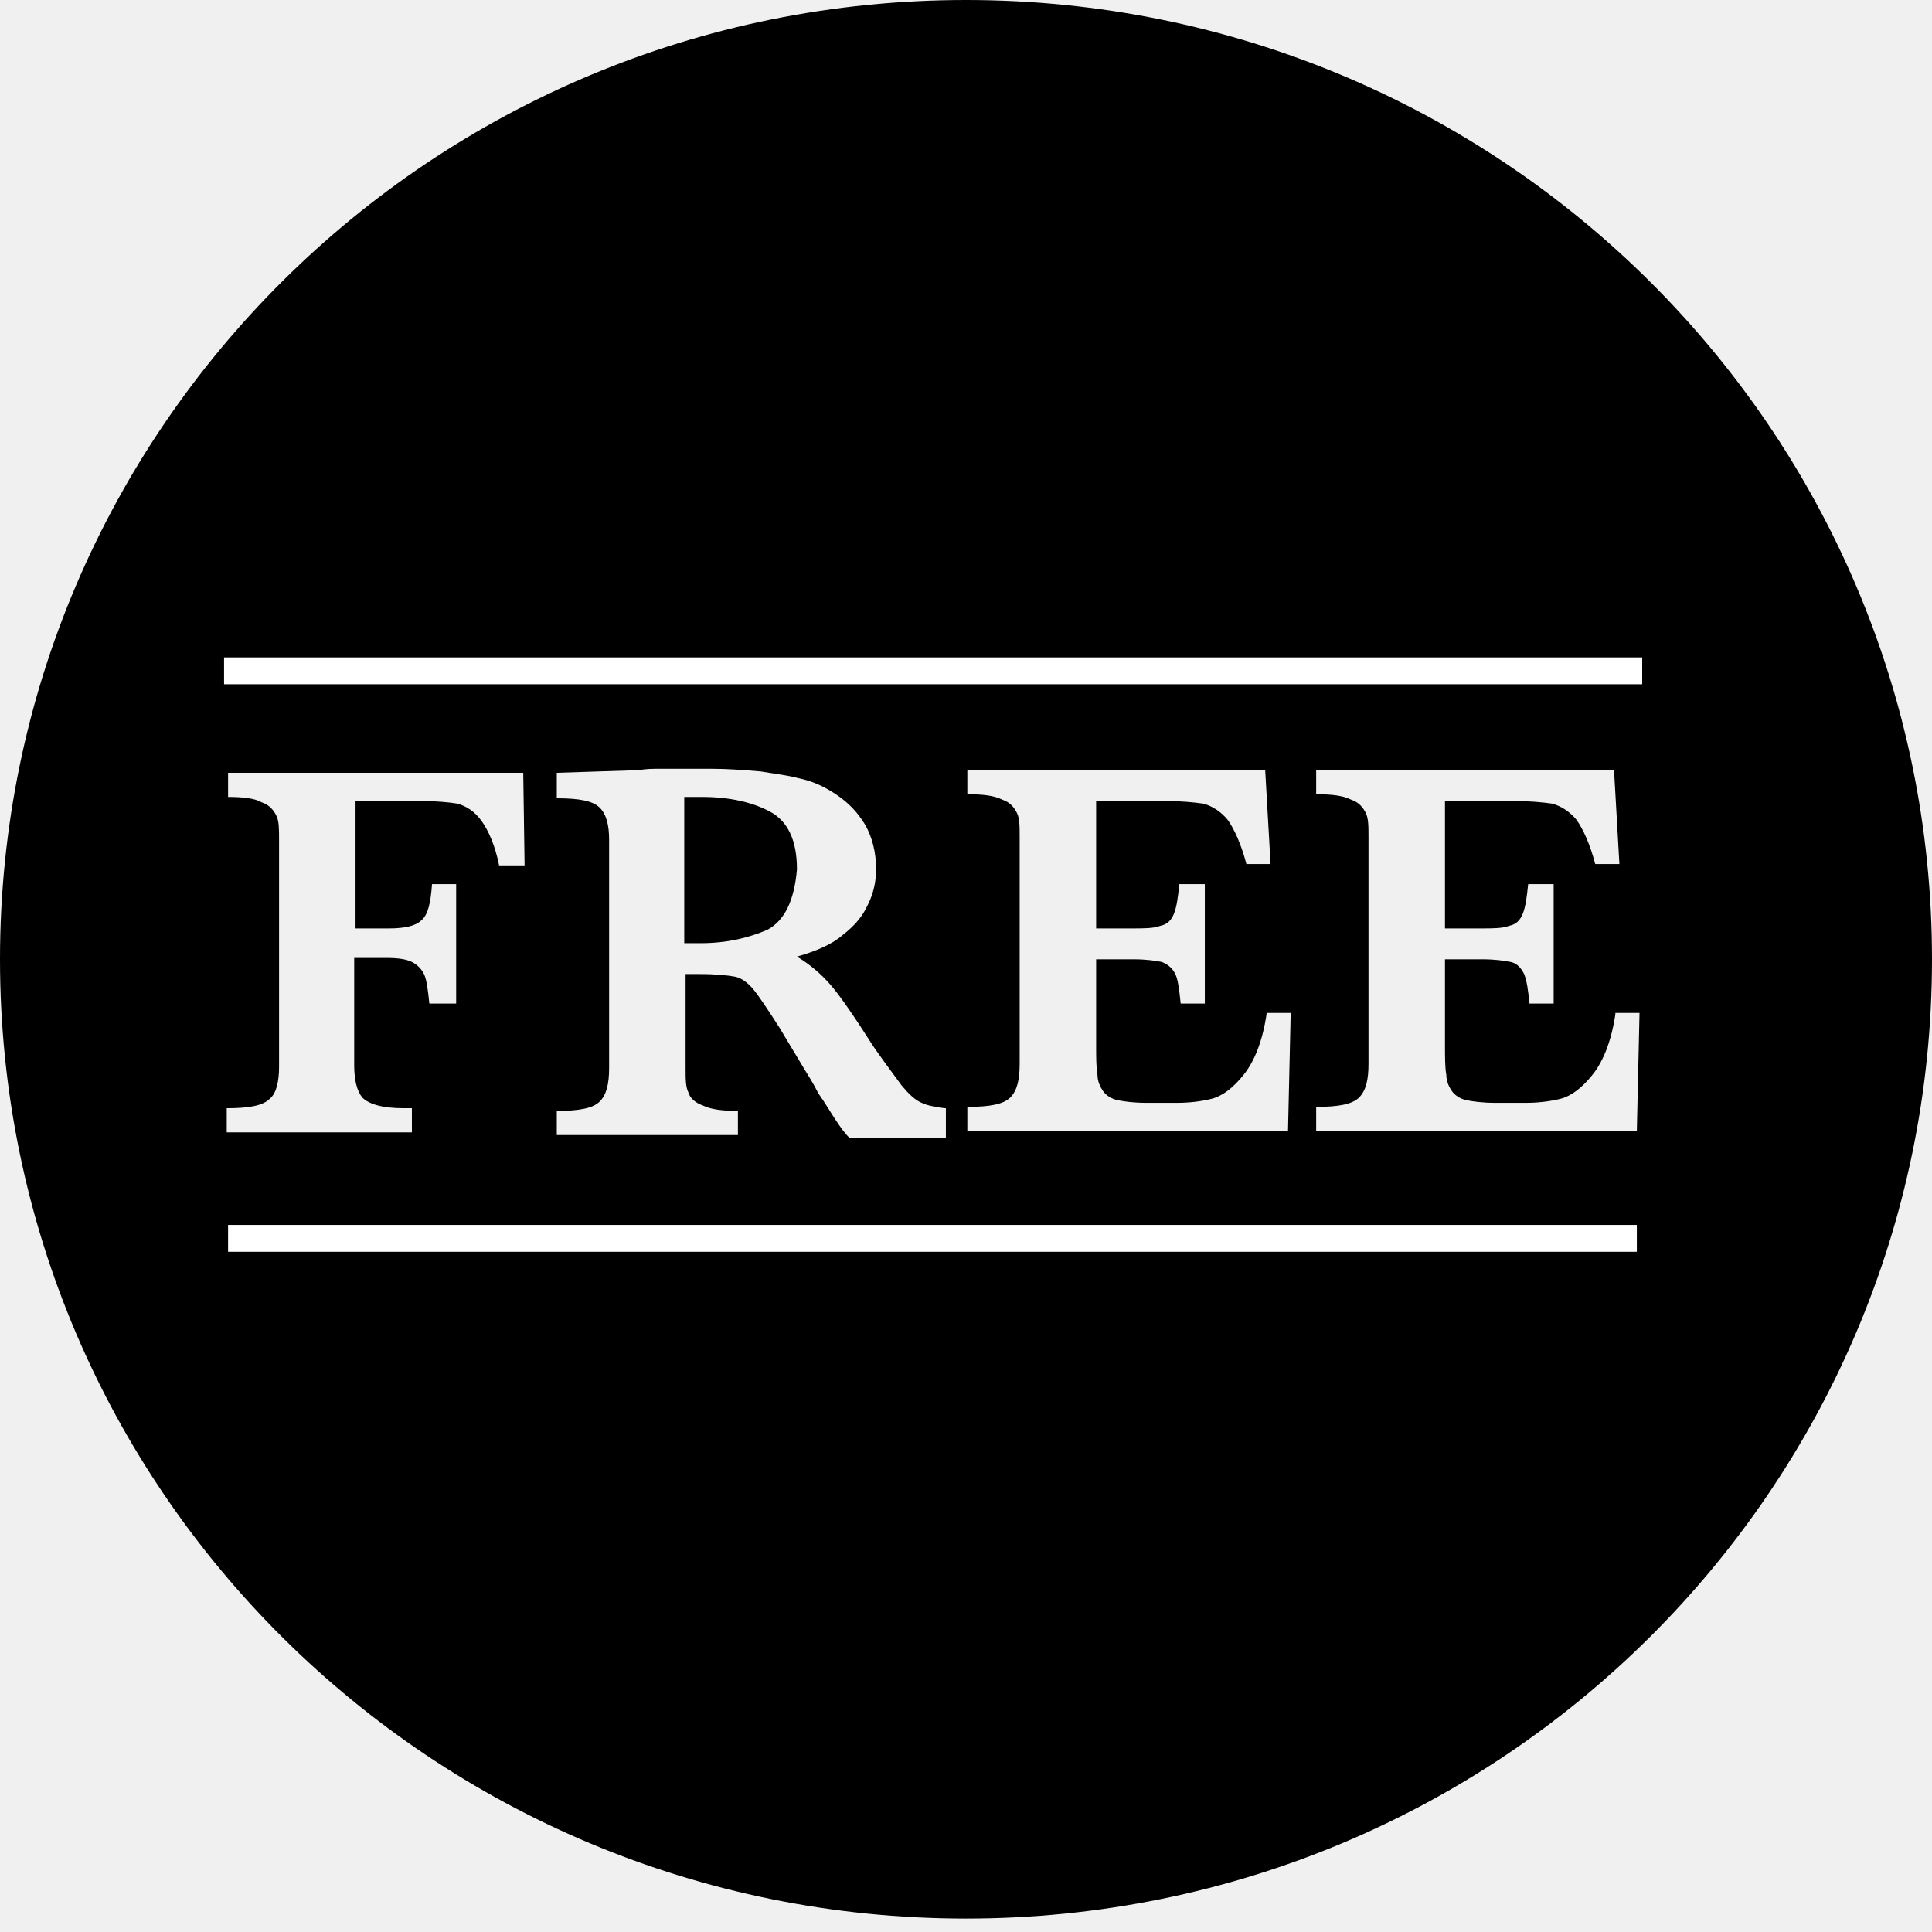
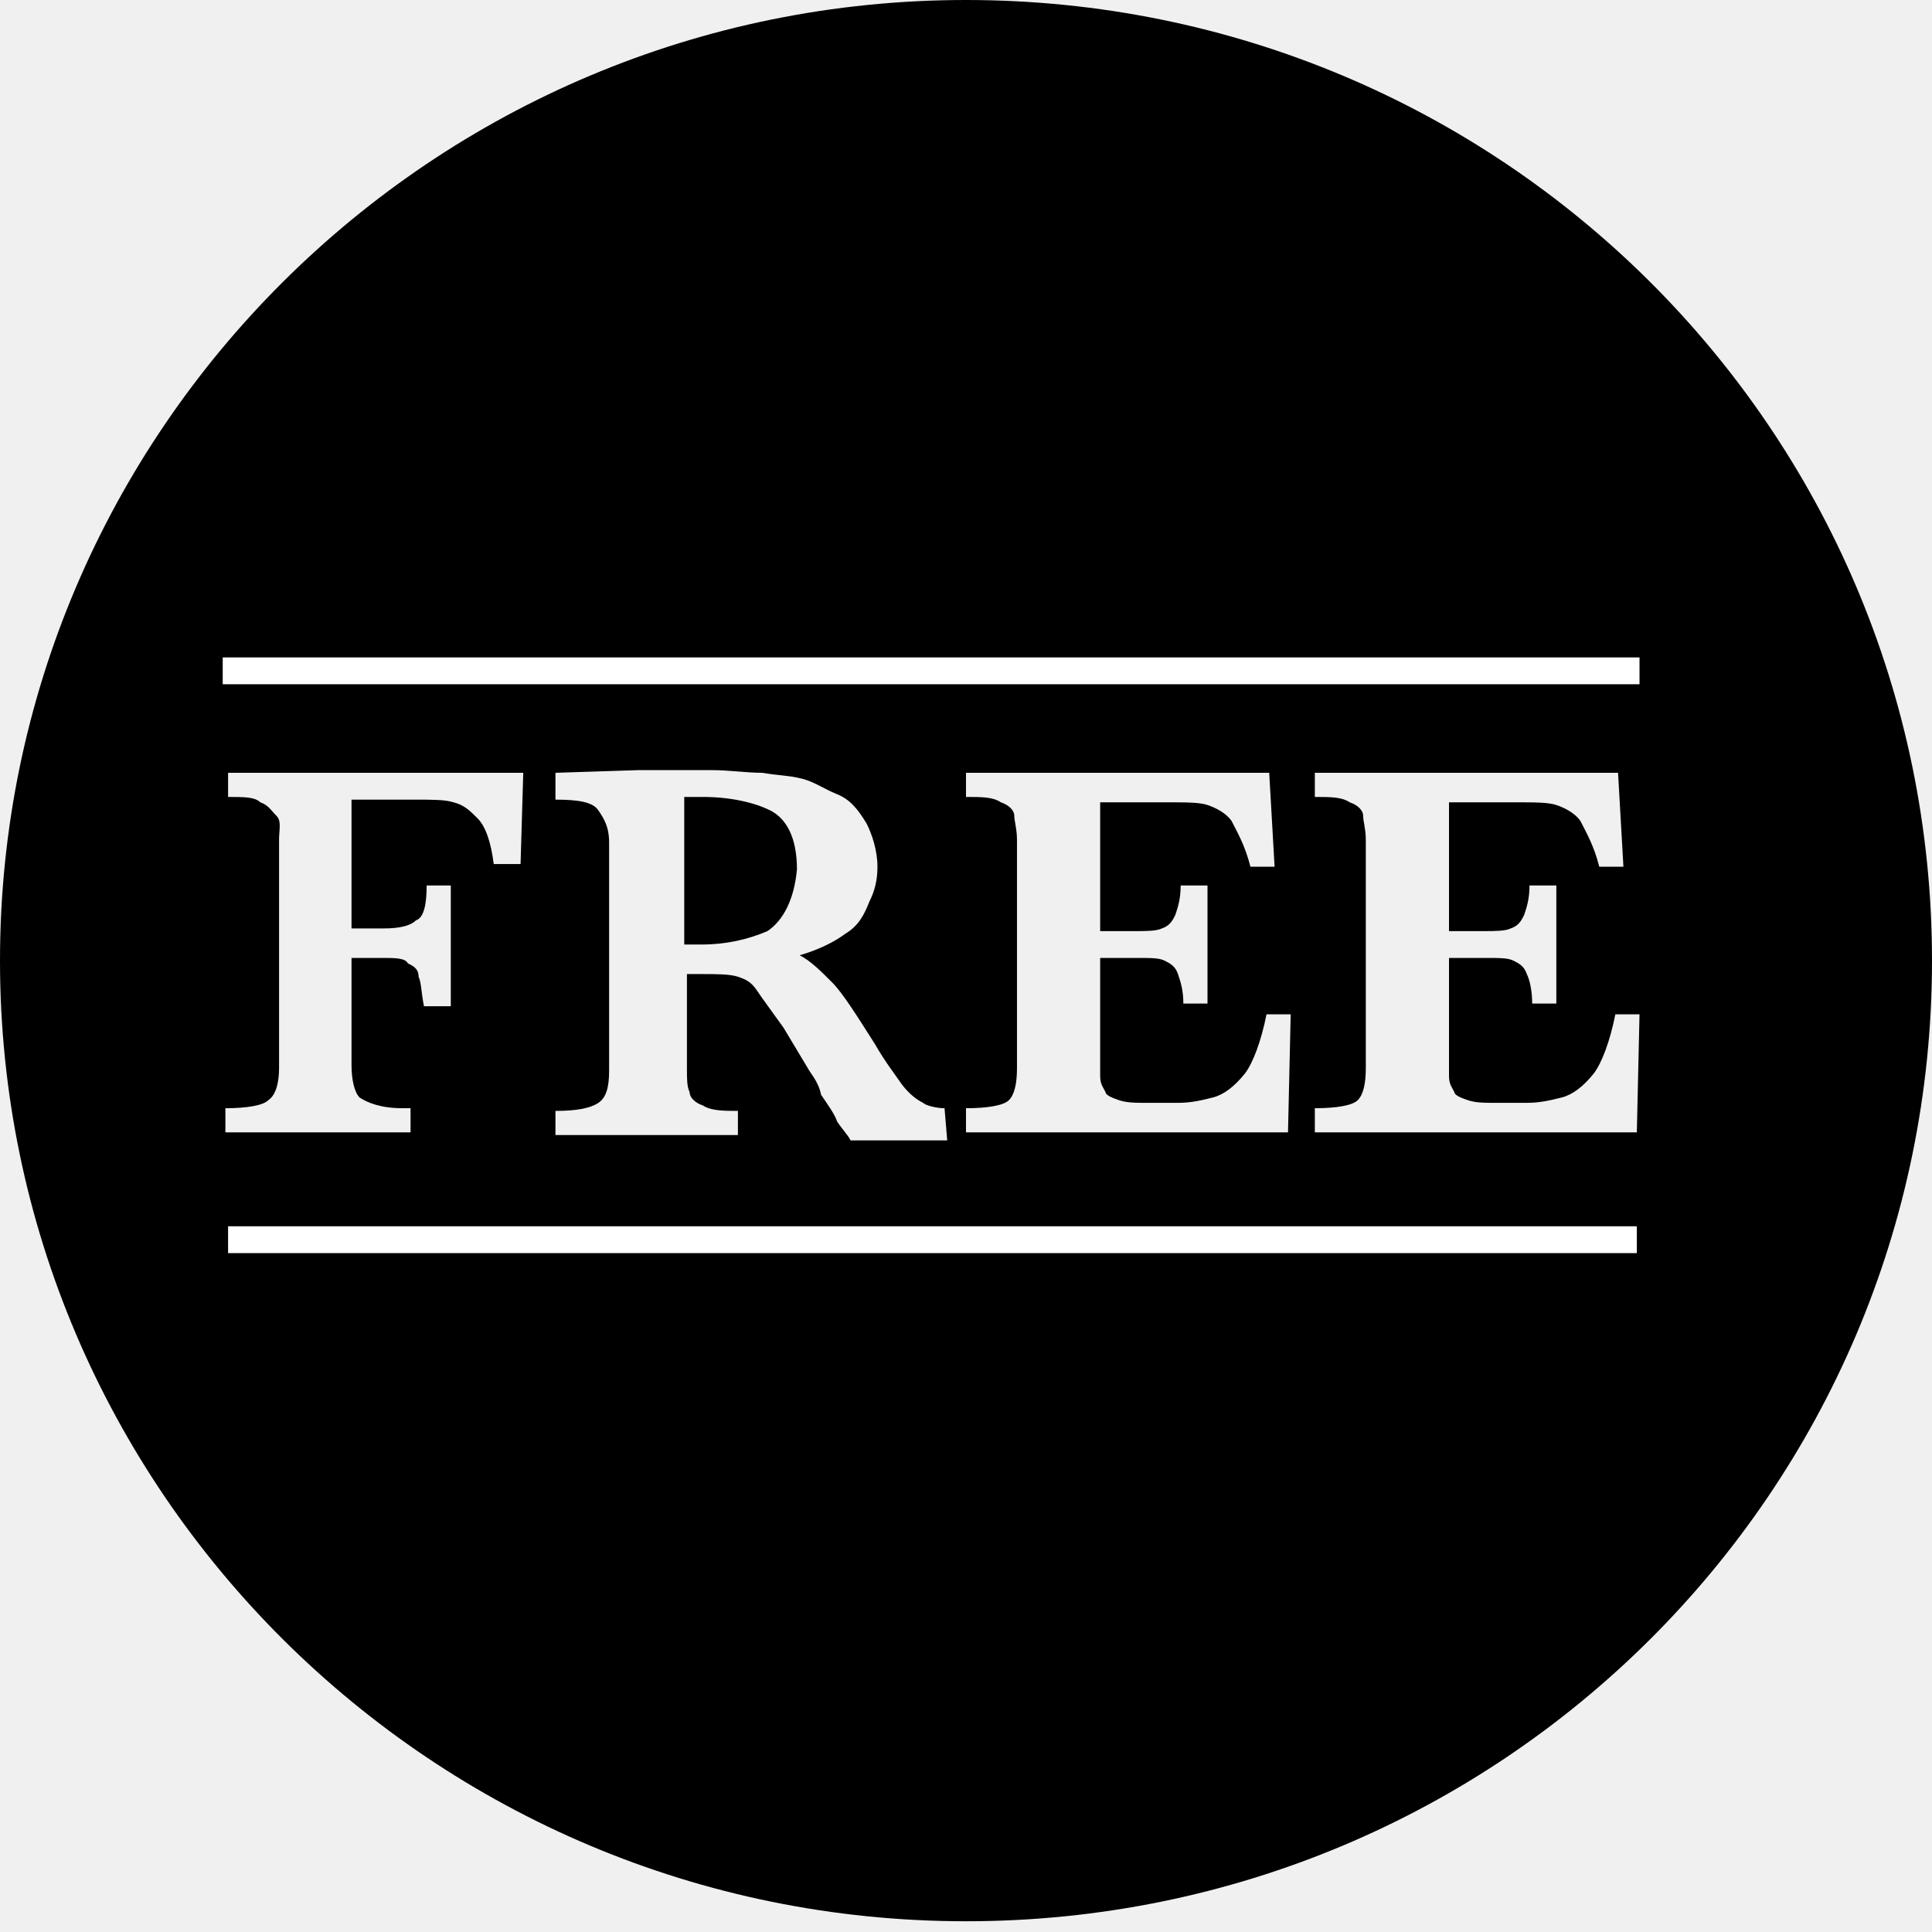
- <svg xmlns="http://www.w3.org/2000/svg" version="1.1" id="Layer_1" x="0px" y="0px" viewBox="0 0 144 144" enable-background="new 0 0 144 144" xml:space="preserve">
-   <path d="M144,71.5c0,39.5-32.2,71.5-72,71.5S0,111,0,71.5S32.2,0,72,0S144,32,144,71.5z M39,57.6H17v1.8c1.1,0,2,0.1,2.5,0.4  c0.6,0.2,0.9,0.6,1.1,1c0.2,0.4,0.2,1,0.2,1.8v16.9c0,1.1-0.2,2-0.7,2.4c-0.5,0.5-1.5,0.7-3.2,0.7v1.8h13.8v-1.8h-0.6  c-1.6,0-2.6-0.3-3.1-0.8c-0.4-0.5-0.6-1.3-0.6-2.4v-8h2.4c0.9,0,1.5,0.1,1.9,0.3c0.4,0.2,0.7,0.5,0.9,0.9c0.2,0.4,0.3,1.2,0.4,2.2  H34v-8.9h-1.8c-0.1,1.4-0.3,2.3-0.8,2.7c-0.4,0.4-1.2,0.6-2.4,0.6h-2.5v-9.5h4.8c1.2,0,2.2,0.1,2.8,0.2c0.7,0.2,1.3,0.6,1.8,1.3  s1,1.8,1.3,3.3h1.9L39,57.6z M70.4,82.6c-0.7-0.1-1.3-0.2-1.7-0.4c-0.5-0.2-1-0.7-1.5-1.3c-0.5-0.7-1.2-1.6-2.1-2.9  c-1.4-2.2-2.5-3.8-3.2-4.6s-1.5-1.5-2.5-2.1c1.4-0.4,2.6-0.9,3.4-1.6c0.9-0.7,1.5-1.4,1.9-2.3c0.4-0.8,0.6-1.7,0.6-2.6  c0-1.3-0.3-2.4-0.8-3.3c-0.6-1-1.3-1.7-2.2-2.3c-0.9-0.6-1.8-1-2.8-1.2c-0.7-0.2-1.6-0.3-2.8-0.5c-1.2-0.1-2.4-0.2-3.7-0.2  c-1,0-1.6,0-2,0c-0.5,0-1.1,0-1.7,0s-1.2,0-1.6,0.1l-6.2,0.2v1.9c1.7,0,2.7,0.2,3.2,0.7c0.5,0.5,0.7,1.3,0.7,2.4v17  c0,1.2-0.2,2-0.7,2.5c-0.5,0.5-1.5,0.7-3.2,0.7v1.8h13.5v-1.8c-1.1,0-2-0.1-2.6-0.4c-0.6-0.2-1-0.6-1.1-1c-0.2-0.4-0.2-1-0.2-1.8v-7  h1c1.3,0,2.2,0.1,2.7,0.2s1,0.5,1.4,1s1,1.4,1.9,2.8l1.8,3c0.3,0.5,0.7,1.1,1.1,1.9c0.5,0.7,0.9,1.4,1.3,2c0.4,0.6,0.7,1,1,1.3h7.2  V82.6z M57.2,69.3c-1.4,0.6-3,1-5,1h-1.2V59.4c0.2,0,0.4,0,0.6,0c0.2,0,0.4,0,0.7,0c2.1,0,3.8,0.4,5.1,1.1s2,2.1,2,4.3  C59.2,67.1,58.5,68.6,57.2,69.3z M94.4,75.6c-0.3,2-0.9,3.5-1.7,4.5c-0.8,1-1.6,1.6-2.4,1.8c-0.8,0.2-1.7,0.3-2.6,0.3h-2.2  c-1,0-1.7-0.1-2.2-0.2c-0.5-0.1-0.9-0.4-1.1-0.7c-0.2-0.3-0.4-0.7-0.4-1.2c-0.1-0.5-0.1-1.3-0.1-2.3v-6.3h2.8c0.9,0,1.6,0.1,2.1,0.2  c0.5,0.2,0.8,0.5,1,0.9s0.3,1.2,0.4,2.2h1.8v-8.9h-1.9c-0.1,1-0.2,1.7-0.4,2.2c-0.2,0.5-0.5,0.8-1,0.9c-0.5,0.2-1.2,0.2-2.1,0.2  h-2.7v-9.5h5c1.3,0,2.3,0.1,3,0.2c0.7,0.2,1.3,0.6,1.8,1.2c0.5,0.7,1,1.8,1.4,3.3h1.8l-0.4-7H72.1v1.8c1.2,0,2,0.1,2.6,0.4  c0.6,0.2,0.9,0.6,1.1,1c0.2,0.4,0.2,1,0.2,1.8v16.9c0,1.2-0.2,2-0.7,2.5s-1.5,0.7-3.2,0.7v1.8h23.9l0.2-8.8H94.4z M120.4,75.6  c-0.3,2-0.9,3.5-1.7,4.5c-0.8,1-1.6,1.6-2.4,1.8c-0.8,0.2-1.7,0.3-2.6,0.3h-2.2c-1,0-1.7-0.1-2.2-0.2c-0.5-0.1-0.9-0.4-1.1-0.7  c-0.2-0.3-0.4-0.7-0.4-1.2c-0.1-0.5-0.1-1.3-0.1-2.3v-6.3h2.8c0.9,0,1.6,0.1,2.1,0.2s0.8,0.5,1,0.9c0.2,0.5,0.3,1.2,0.4,2.2h1.8  v-8.9h-1.9c-0.1,1-0.2,1.7-0.4,2.2c-0.2,0.5-0.5,0.8-1,0.9c-0.5,0.2-1.2,0.2-2.1,0.2h-2.7v-9.5h5c1.3,0,2.3,0.1,3,0.2  c0.7,0.2,1.3,0.6,1.8,1.2c0.5,0.7,1,1.8,1.4,3.3h1.8l-0.4-7H98.1v1.8c1.2,0,2,0.1,2.6,0.4c0.6,0.2,0.9,0.6,1.1,1  c0.2,0.4,0.2,1,0.2,1.8v16.9c0,1.2-0.2,2-0.7,2.5s-1.5,0.7-3.2,0.7v1.8h23.9l0.2-8.8H120.4z" />
+ <svg xmlns="http://www.w3.org/2000/svg" version="1.1" id="Layer_1" x="0px" y="0px" viewBox="0 0 72 72" style="enable-background:new 0 0 72 72;" xml:space="preserve">
+   <path d="M72,35.8c0,19.8-16.1,35.8-36,35.8S0,55.5,0,35.8S16.1,0,36,0S72,16,72,35.8z M19.5,28.8h-11v0.9c0.6,0,1,0,1.2,0.2  c0.3,0.1,0.4,0.3,0.6,0.5s0.1,0.5,0.1,0.9v8.5c0,0.5-0.1,1-0.4,1.2c-0.2,0.2-0.8,0.3-1.6,0.3v0.9h6.9v-0.9h-0.3  c-0.8,0-1.3-0.2-1.6-0.4c-0.2-0.2-0.3-0.7-0.3-1.2v-4h1.2c0.4,0,0.8,0,0.9,0.2c0.2,0.1,0.4,0.2,0.4,0.5c0.1,0.2,0.1,0.6,0.2,1.1h1  v-4.5h-0.9c0,0.7-0.1,1.2-0.4,1.3c-0.2,0.2-0.6,0.3-1.2,0.3h-1.2v-4.8h2.4c0.6,0,1.1,0,1.4,0.1c0.4,0.1,0.6,0.3,0.9,0.6  s0.5,0.9,0.6,1.7h1L19.5,28.8z M35.2,41.3c-0.3,0-0.7-0.1-0.8-0.2c-0.2-0.1-0.5-0.3-0.8-0.7c-0.2-0.3-0.6-0.8-1-1.5  c-0.7-1.1-1.2-1.9-1.6-2.3s-0.8-0.8-1.2-1c0.7-0.2,1.3-0.5,1.7-0.8c0.5-0.3,0.7-0.7,0.9-1.2c0.2-0.4,0.3-0.8,0.3-1.3  c0-0.6-0.2-1.2-0.4-1.6c-0.3-0.5-0.6-0.9-1.1-1.1s-0.9-0.5-1.4-0.6c-0.4-0.1-0.8-0.1-1.4-0.2c-0.6,0-1.2-0.1-1.9-0.1  c-0.5,0-0.8,0-1,0c-0.2,0-0.5,0-0.9,0s-0.6,0-0.8,0l-3.1,0.1v1c0.9,0,1.4,0.1,1.6,0.4s0.4,0.6,0.4,1.2v8.5c0,0.6-0.1,1-0.4,1.2  s-0.8,0.3-1.6,0.3v0.9h6.8v-0.9c-0.5,0-1,0-1.3-0.2c-0.3-0.1-0.5-0.3-0.5-0.5c-0.1-0.2-0.1-0.5-0.1-0.9v-3.5h0.5  c0.6,0,1.1,0,1.4,0.1s0.5,0.2,0.7,0.5s0.5,0.7,1,1.4l0.9,1.5c0.1,0.2,0.4,0.5,0.5,1c0.2,0.3,0.5,0.7,0.6,1c0.2,0.3,0.4,0.5,0.5,0.7  h3.6L35.2,41.3L35.2,41.3z M28.6,34.7c-0.7,0.3-1.5,0.5-2.5,0.5h-0.6v-5.5c0.1,0,0.2,0,0.3,0c0.1,0,0.2,0,0.4,0c1,0,1.9,0.2,2.5,0.5  s1,1,1,2.2C29.6,33.5,29.2,34.3,28.6,34.7z M47.2,37.8c-0.2,1-0.5,1.8-0.8,2.2c-0.4,0.5-0.8,0.8-1.2,0.9c-0.4,0.1-0.8,0.2-1.3,0.2  h-1.1c-0.5,0-0.8,0-1.1-0.1s-0.5-0.2-0.5-0.3c-0.1-0.2-0.2-0.3-0.2-0.6c0-0.2,0-0.7,0-1.2v-3.2h1.4c0.5,0,0.8,0,1,0.1  c0.2,0.1,0.4,0.2,0.5,0.5s0.2,0.6,0.2,1.1h0.9V33h-1c0,0.5-0.1,0.8-0.2,1.1c-0.1,0.2-0.2,0.4-0.5,0.5c-0.2,0.1-0.6,0.1-1,0.1h-1.3  v-4.8h2.5c0.7,0,1.2,0,1.5,0.1c0.3,0.1,0.7,0.3,0.9,0.6c0.2,0.4,0.5,0.9,0.7,1.7h0.9l-0.2-3.5H36v0.9c0.6,0,1,0,1.3,0.2  c0.3,0.1,0.5,0.3,0.5,0.5s0.1,0.5,0.1,0.9v8.5c0,0.6-0.1,1-0.3,1.2s-0.8,0.3-1.6,0.3v0.9h12l0.1-4.4L47.2,37.8L47.2,37.8z   M60.2,37.8c-0.2,1-0.5,1.8-0.8,2.2c-0.4,0.5-0.8,0.8-1.2,0.9c-0.4,0.1-0.8,0.2-1.3,0.2h-1.1c-0.5,0-0.8,0-1.1-0.1s-0.5-0.2-0.5-0.3  c-0.1-0.2-0.2-0.3-0.2-0.6c0-0.2,0-0.7,0-1.2v-3.2h1.4c0.5,0,0.8,0,1,0.1s0.4,0.2,0.5,0.5c0.1,0.2,0.2,0.6,0.2,1.1h0.9V33h-1  c0,0.5-0.1,0.8-0.2,1.1c-0.1,0.2-0.2,0.4-0.5,0.5c-0.2,0.1-0.6,0.1-1,0.1h-1.3v-4.8h2.5c0.7,0,1.2,0,1.5,0.1  c0.3,0.1,0.7,0.3,0.9,0.6c0.2,0.4,0.5,0.9,0.7,1.7h0.9l-0.2-3.5H49v0.9c0.6,0,1,0,1.3,0.2c0.3,0.1,0.5,0.3,0.5,0.5s0.1,0.5,0.1,0.9  v8.5c0,0.6-0.1,1-0.3,1.2s-0.8,0.3-1.6,0.3v0.9h12l0.1-4.4L60.2,37.8L60.2,37.8z" />
  <g>
-     <rect x="16.7" y="49" fill="#FFFFFF" width="105.7" height="2" />
+     <rect x="8.3" y="24.5" style="fill:#FFFFFF;" width="52.8" height="1" />
  </g>
  <g>
-     <rect x="17" y="91.3" fill="#FFFFFF" width="105" height="2" />
+     <rect x="8.5" y="45.7" style="fill:#FFFFFF;" width="52.5" height="1" />
  </g>
</svg>
